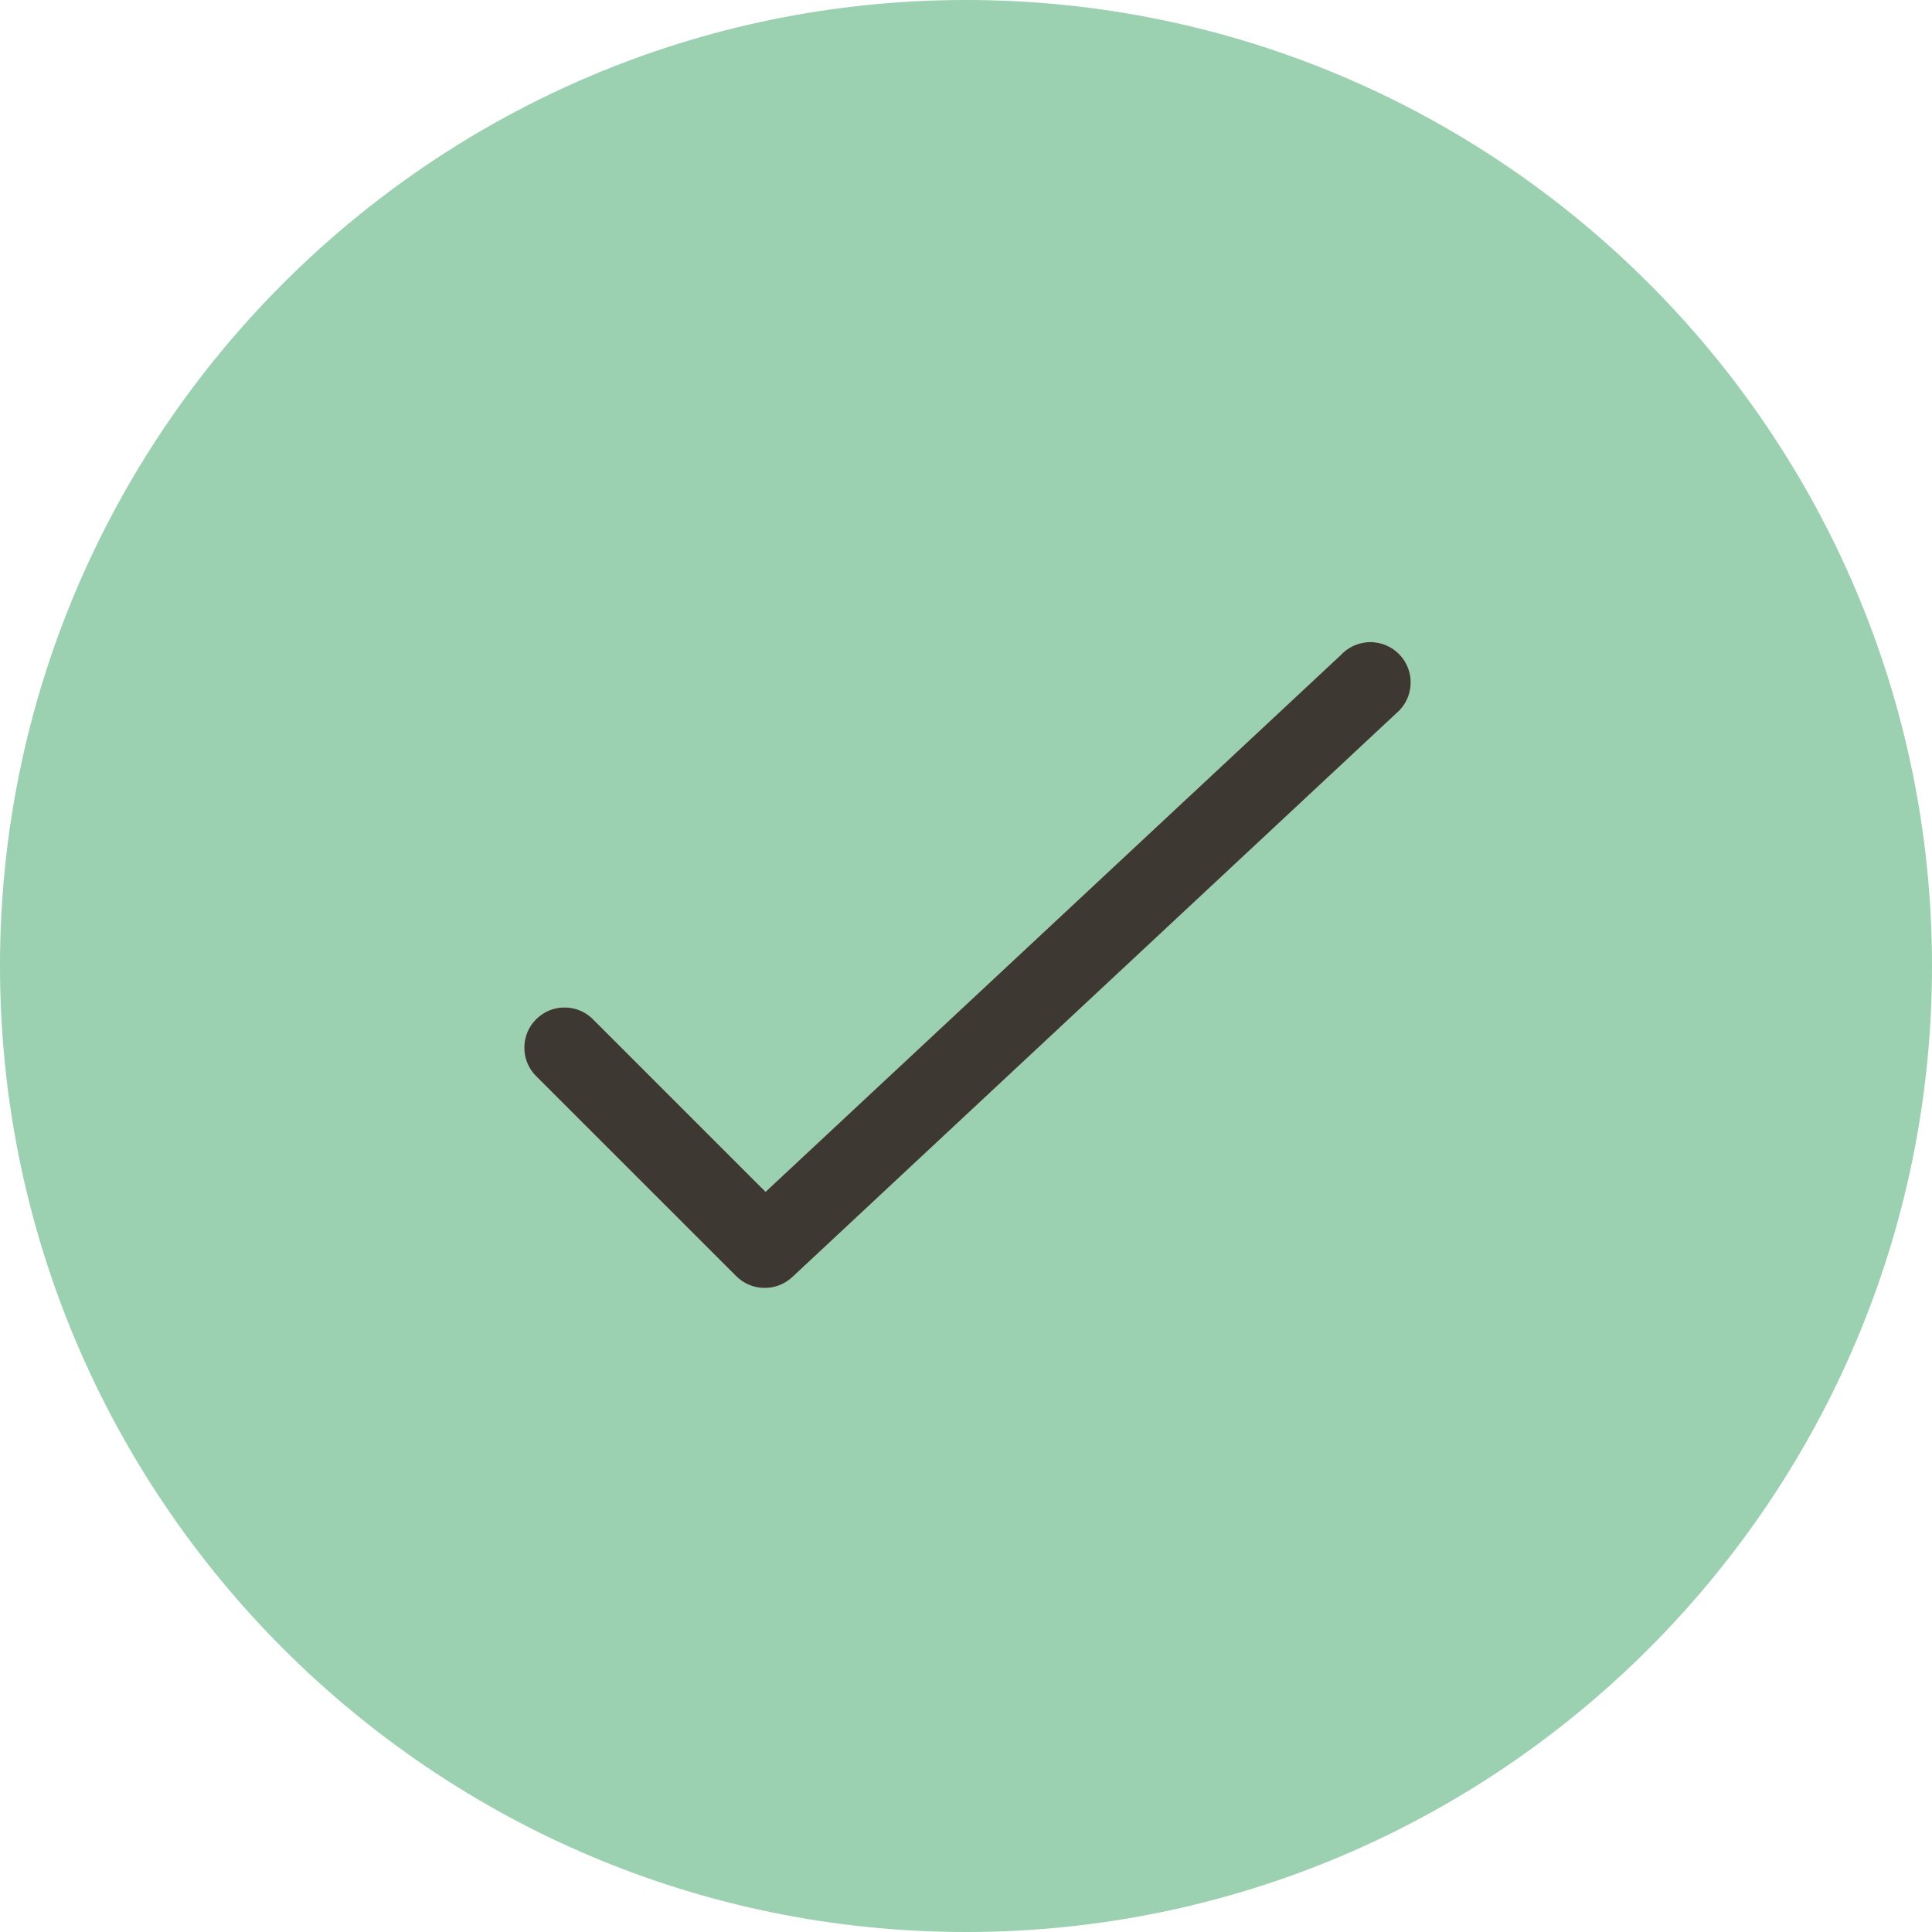
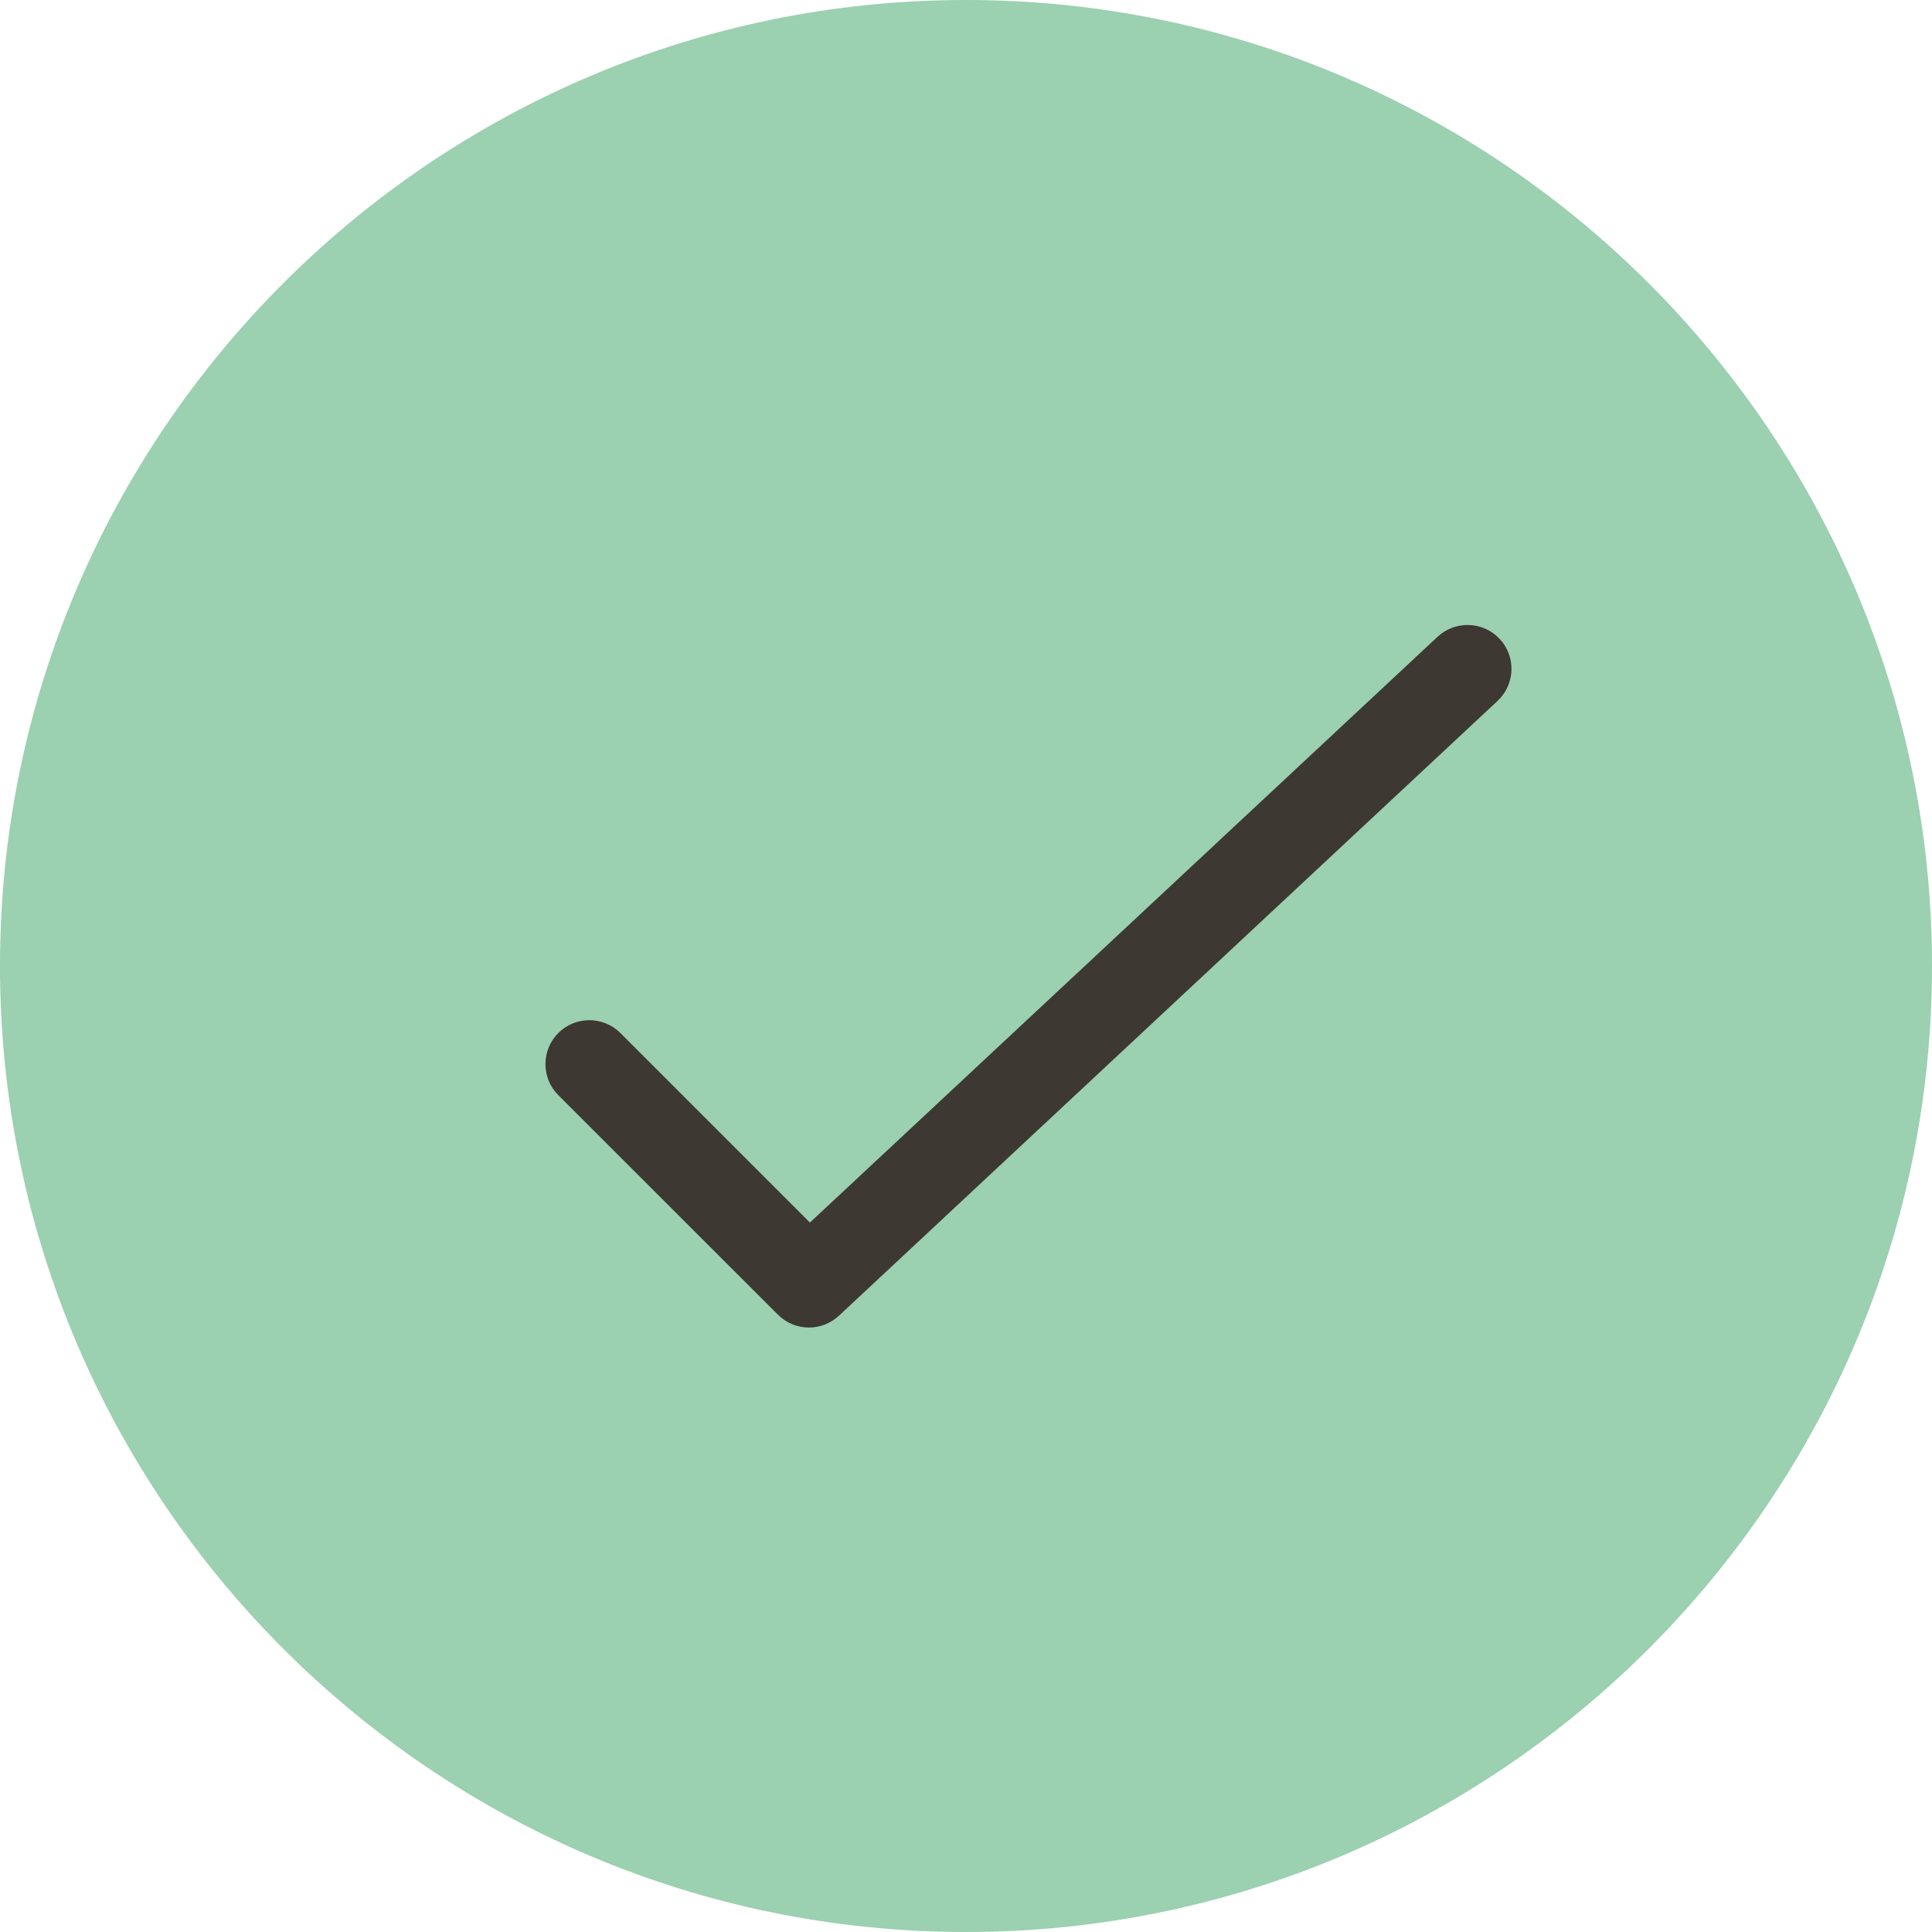
- <svg xmlns="http://www.w3.org/2000/svg" width="32" height="32" viewBox="0 0 32 32">
-   <g fill="none" fill-rule="evenodd">
-     <path fill="#9BD0B0" fill-rule="nonzero" d="M16 0C7.177 0 0 7.179 0 16s7.177 16 16 16c8.821 0 16-7.179 16-16S24.821 0 16 0zm7.121 11.821l-10 9.334a.669.669 0 0 1-.926-.016L8.86 17.805a.667.667 0 0 1 .943-.942l2.877 2.877 9.53-8.893a.668.668 0 1 1 .91.974z" />
-     <path fill="#3E3832" d="M23.121 11.821l-10 9.334a.669.669 0 0 1-.926-.016L8.86 17.805a.667.667 0 0 1 .943-.942l2.877 2.877 9.53-8.893a.668.668 0 1 1 .91.974z" />
-   </g>
+ <svg xmlns="http://www.w3.org/2000/svg" width="24" height="24" viewBox="0 0 24 24" fill="none">
+   <path d="M12 0C5.383 0 0 5.384 0 12C0 18.616 5.383 24 12 24C18.616 24 24 18.616 24 12C24 5.384 18.616 0 12 0Z" fill="#9BD0B0" />
+   <path fill-rule="evenodd" clip-rule="evenodd" d="M18.602 8.708L10.421 16.345C10.316 16.442 10.182 16.491 10.049 16.491C9.908 16.491 9.77 16.437 9.663 16.331L6.935 13.604C6.723 13.392 6.723 13.046 6.935 12.833C7.148 12.62 7.494 12.62 7.707 12.833L10.061 15.187L17.857 7.911C18.077 7.706 18.422 7.716 18.629 7.936C18.835 8.156 18.823 8.502 18.602 8.708Z" fill="#3E3832" />
</svg>
